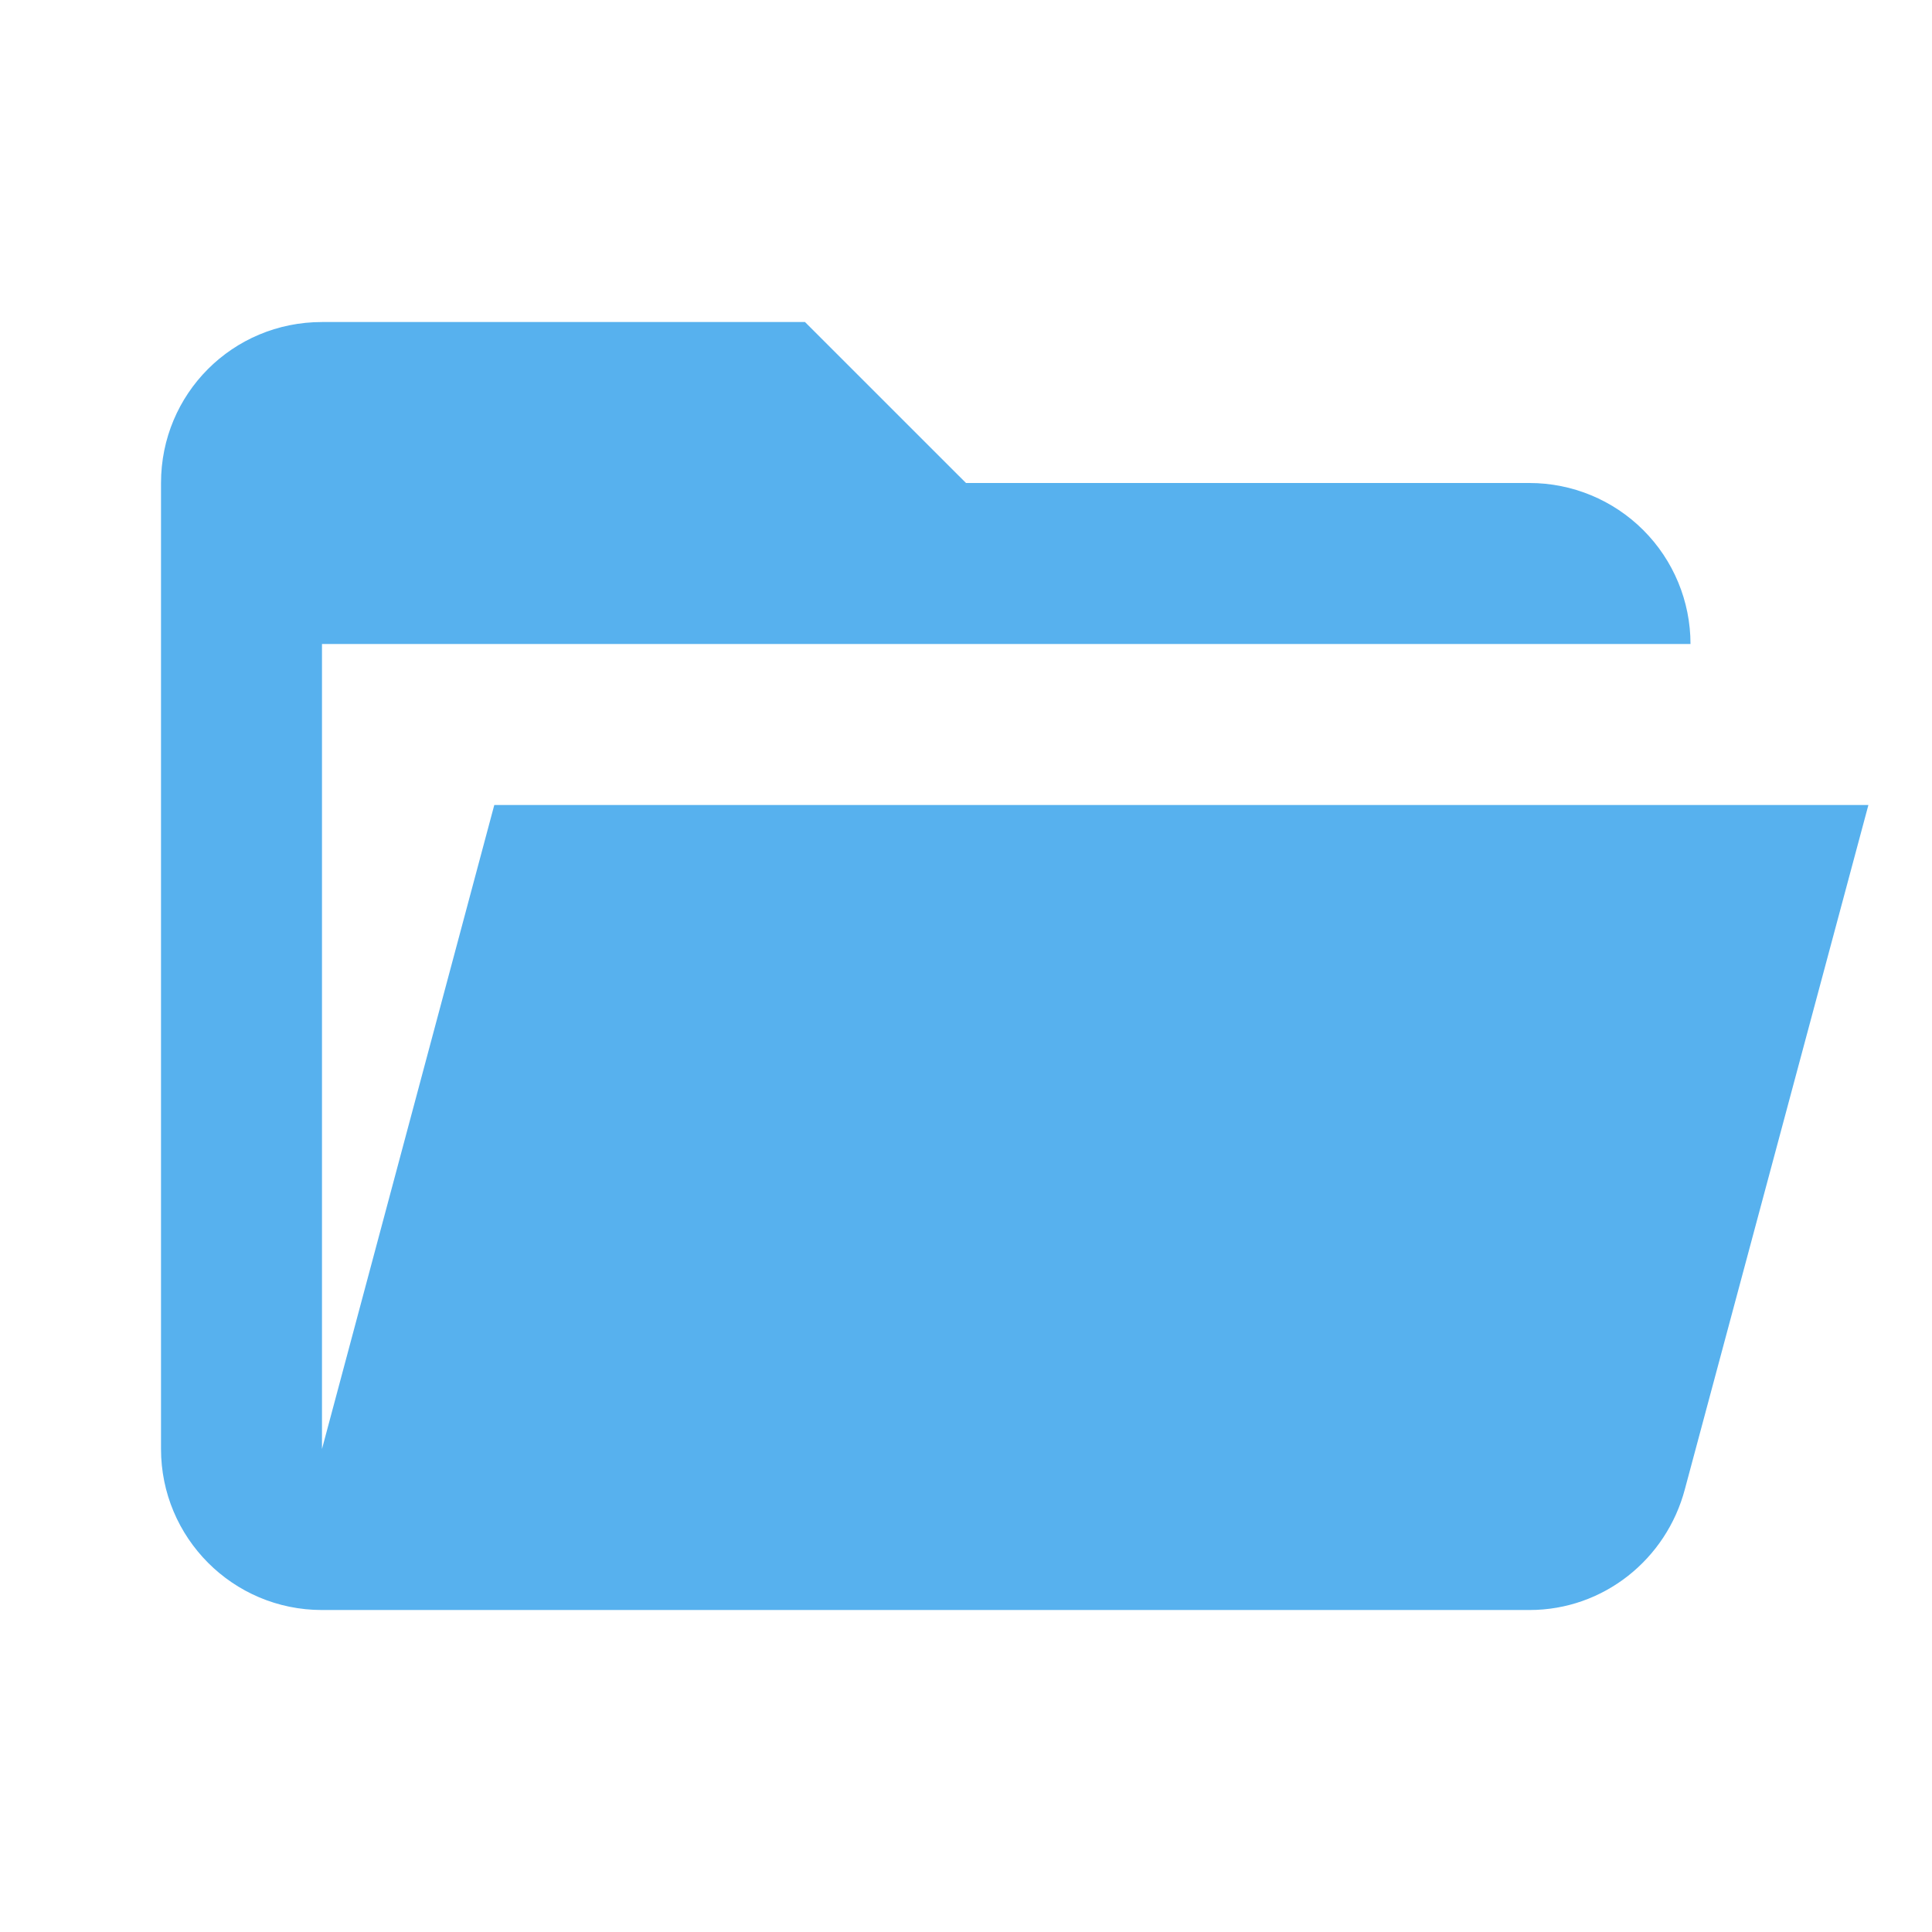
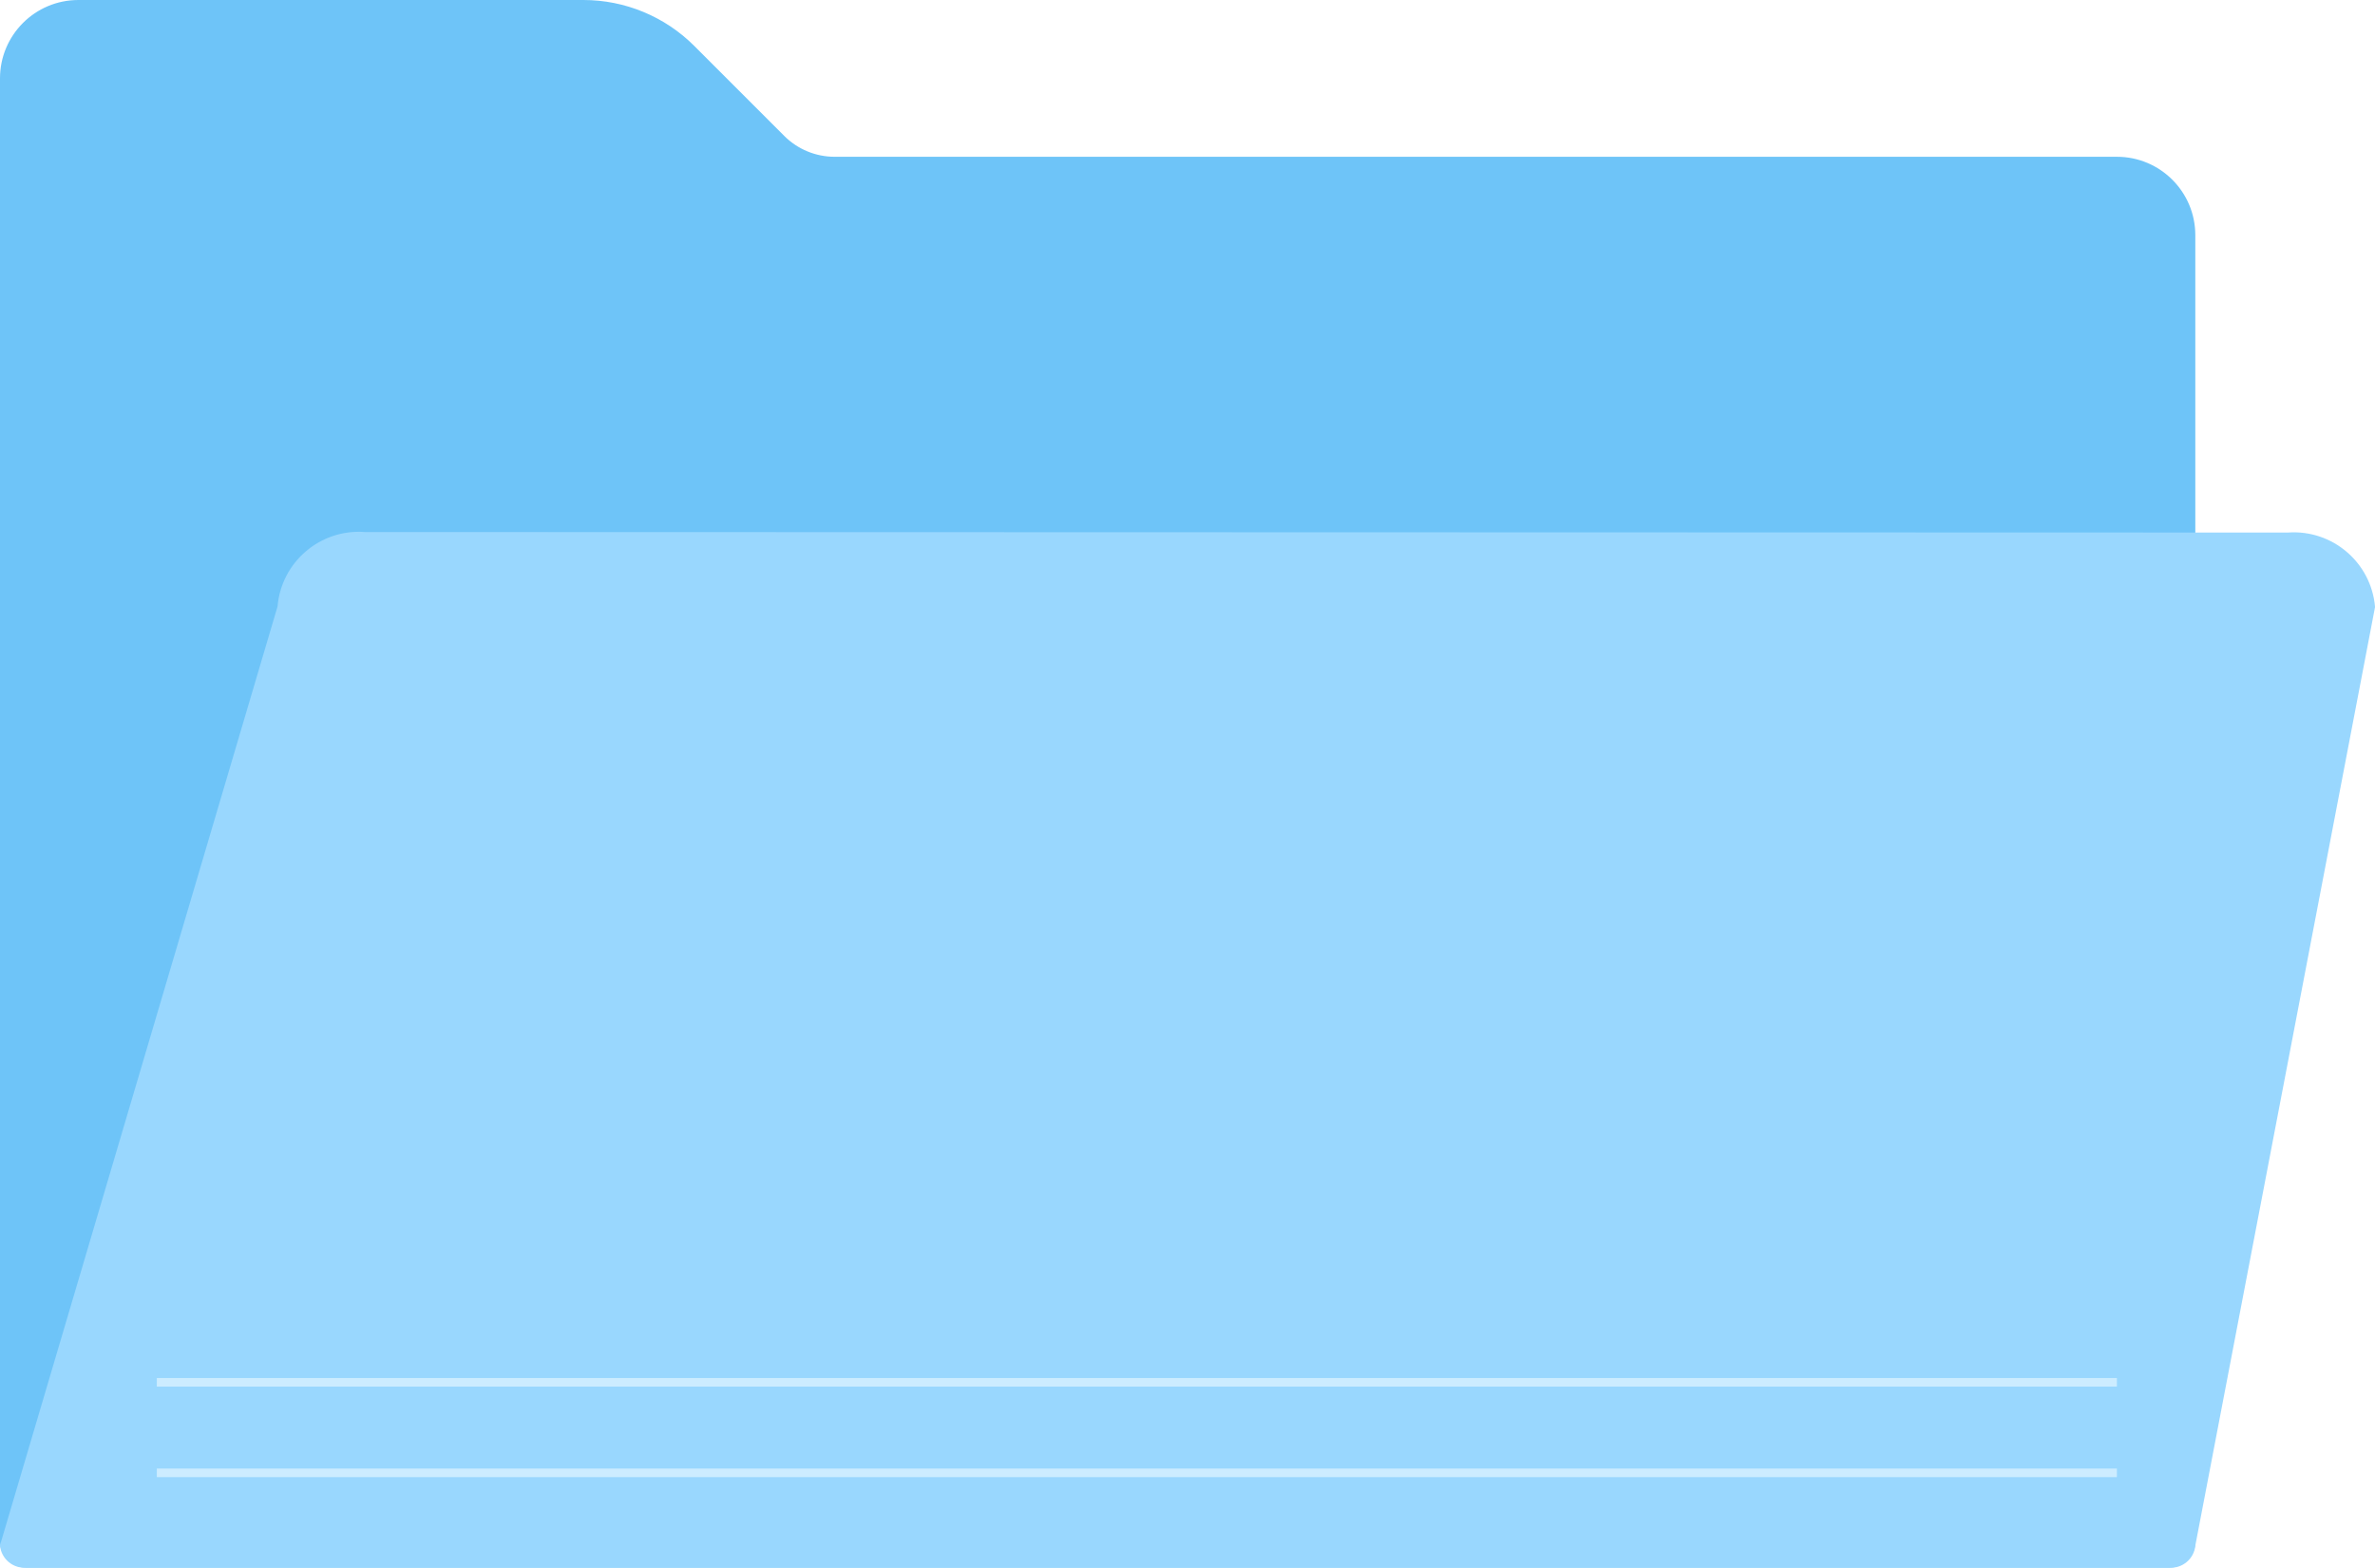
- <svg xmlns="http://www.w3.org/2000/svg" width="50" height="50" viewBox="0 0 50 50" fill="none">
-   <path d="M39.583 41.667H8.333C6.021 41.667 4.167 39.792 4.167 37.5V12.5C4.167 10.188 6.021 8.334 8.333 8.334H20.833L25 12.5H39.583C40.688 12.5 41.748 12.939 42.53 13.721C43.311 14.502 43.75 15.562 43.75 16.667H8.333V37.5L12.792 20.834H48.354L43.604 38.542C43.125 40.354 41.5 41.667 39.583 41.667Z" fill="#098DE6" fill-opacity="0.68" />
+ <svg xmlns="http://www.w3.org/2000/svg" id="folder_open" width="44.343" height="29.277" viewBox="0 0 44.343 29.277">
+   <defs>
+     <clipPath id="clip-path">
+       <path id="Path_364" data-name="Path 364" d="M6.812,69.362a1.524,1.524,0,0,0-1.63,1.39L0,88.287a.457.457,0,0,0,.489.417H40.5a.457.457,0,0,0,.489-.417l3.355-17.525a1.524,1.524,0,0,0-1.63-1.39Z" transform="translate(0 -69.362)" fill="none" />
+     </clipPath>
+   </defs>
+   <g id="Group_76" data-name="Group 76">
+     <g id="Group_83" data-name="Group 83">
+       <path id="Path_363" data-name="Path 363" d="M15.583,2.928a1.33,1.33,0,0,1-.941-.39L12.962.857A2.928,2.928,0,0,0,10.892,0H1.464A1.464,1.464,0,0,0,0,1.464V28.789a.488.488,0,0,0,.488.488H40.5a.488.488,0,0,0,.488-.488V4.392a1.464,1.464,0,0,0-1.464-1.464Z" fill="#6ec4f8" />
+     </g>
+   </g>
+   <g id="Group_78" data-name="Group 78" transform="translate(0 9.936)">
+     <g id="Group_77" data-name="Group 77" transform="translate(0 0)" clip-path="url(#clip-path)">
+       <path id="Path_365" data-name="Path 365" d="M0,0H44.343V20.493H0Z" transform="translate(0 -1.152)" fill="#99d7fe" />
+     </g>
+   </g>
+   <g id="Group_80" data-name="Group 80" transform="translate(2.928 25.736)">
+     <g id="Group_82" data-name="Group 82" transform="translate(0)">
+       <rect id="Rectangle_90" data-name="Rectangle 90" width="36.596" height="0.16" transform="translate(0 1.691)" fill="#ccecff" />
+       <rect id="Rectangle_91" data-name="Rectangle 91" width="36.596" height="0.16" fill="#ccecff" />
+     </g>
+   </g>
</svg>
